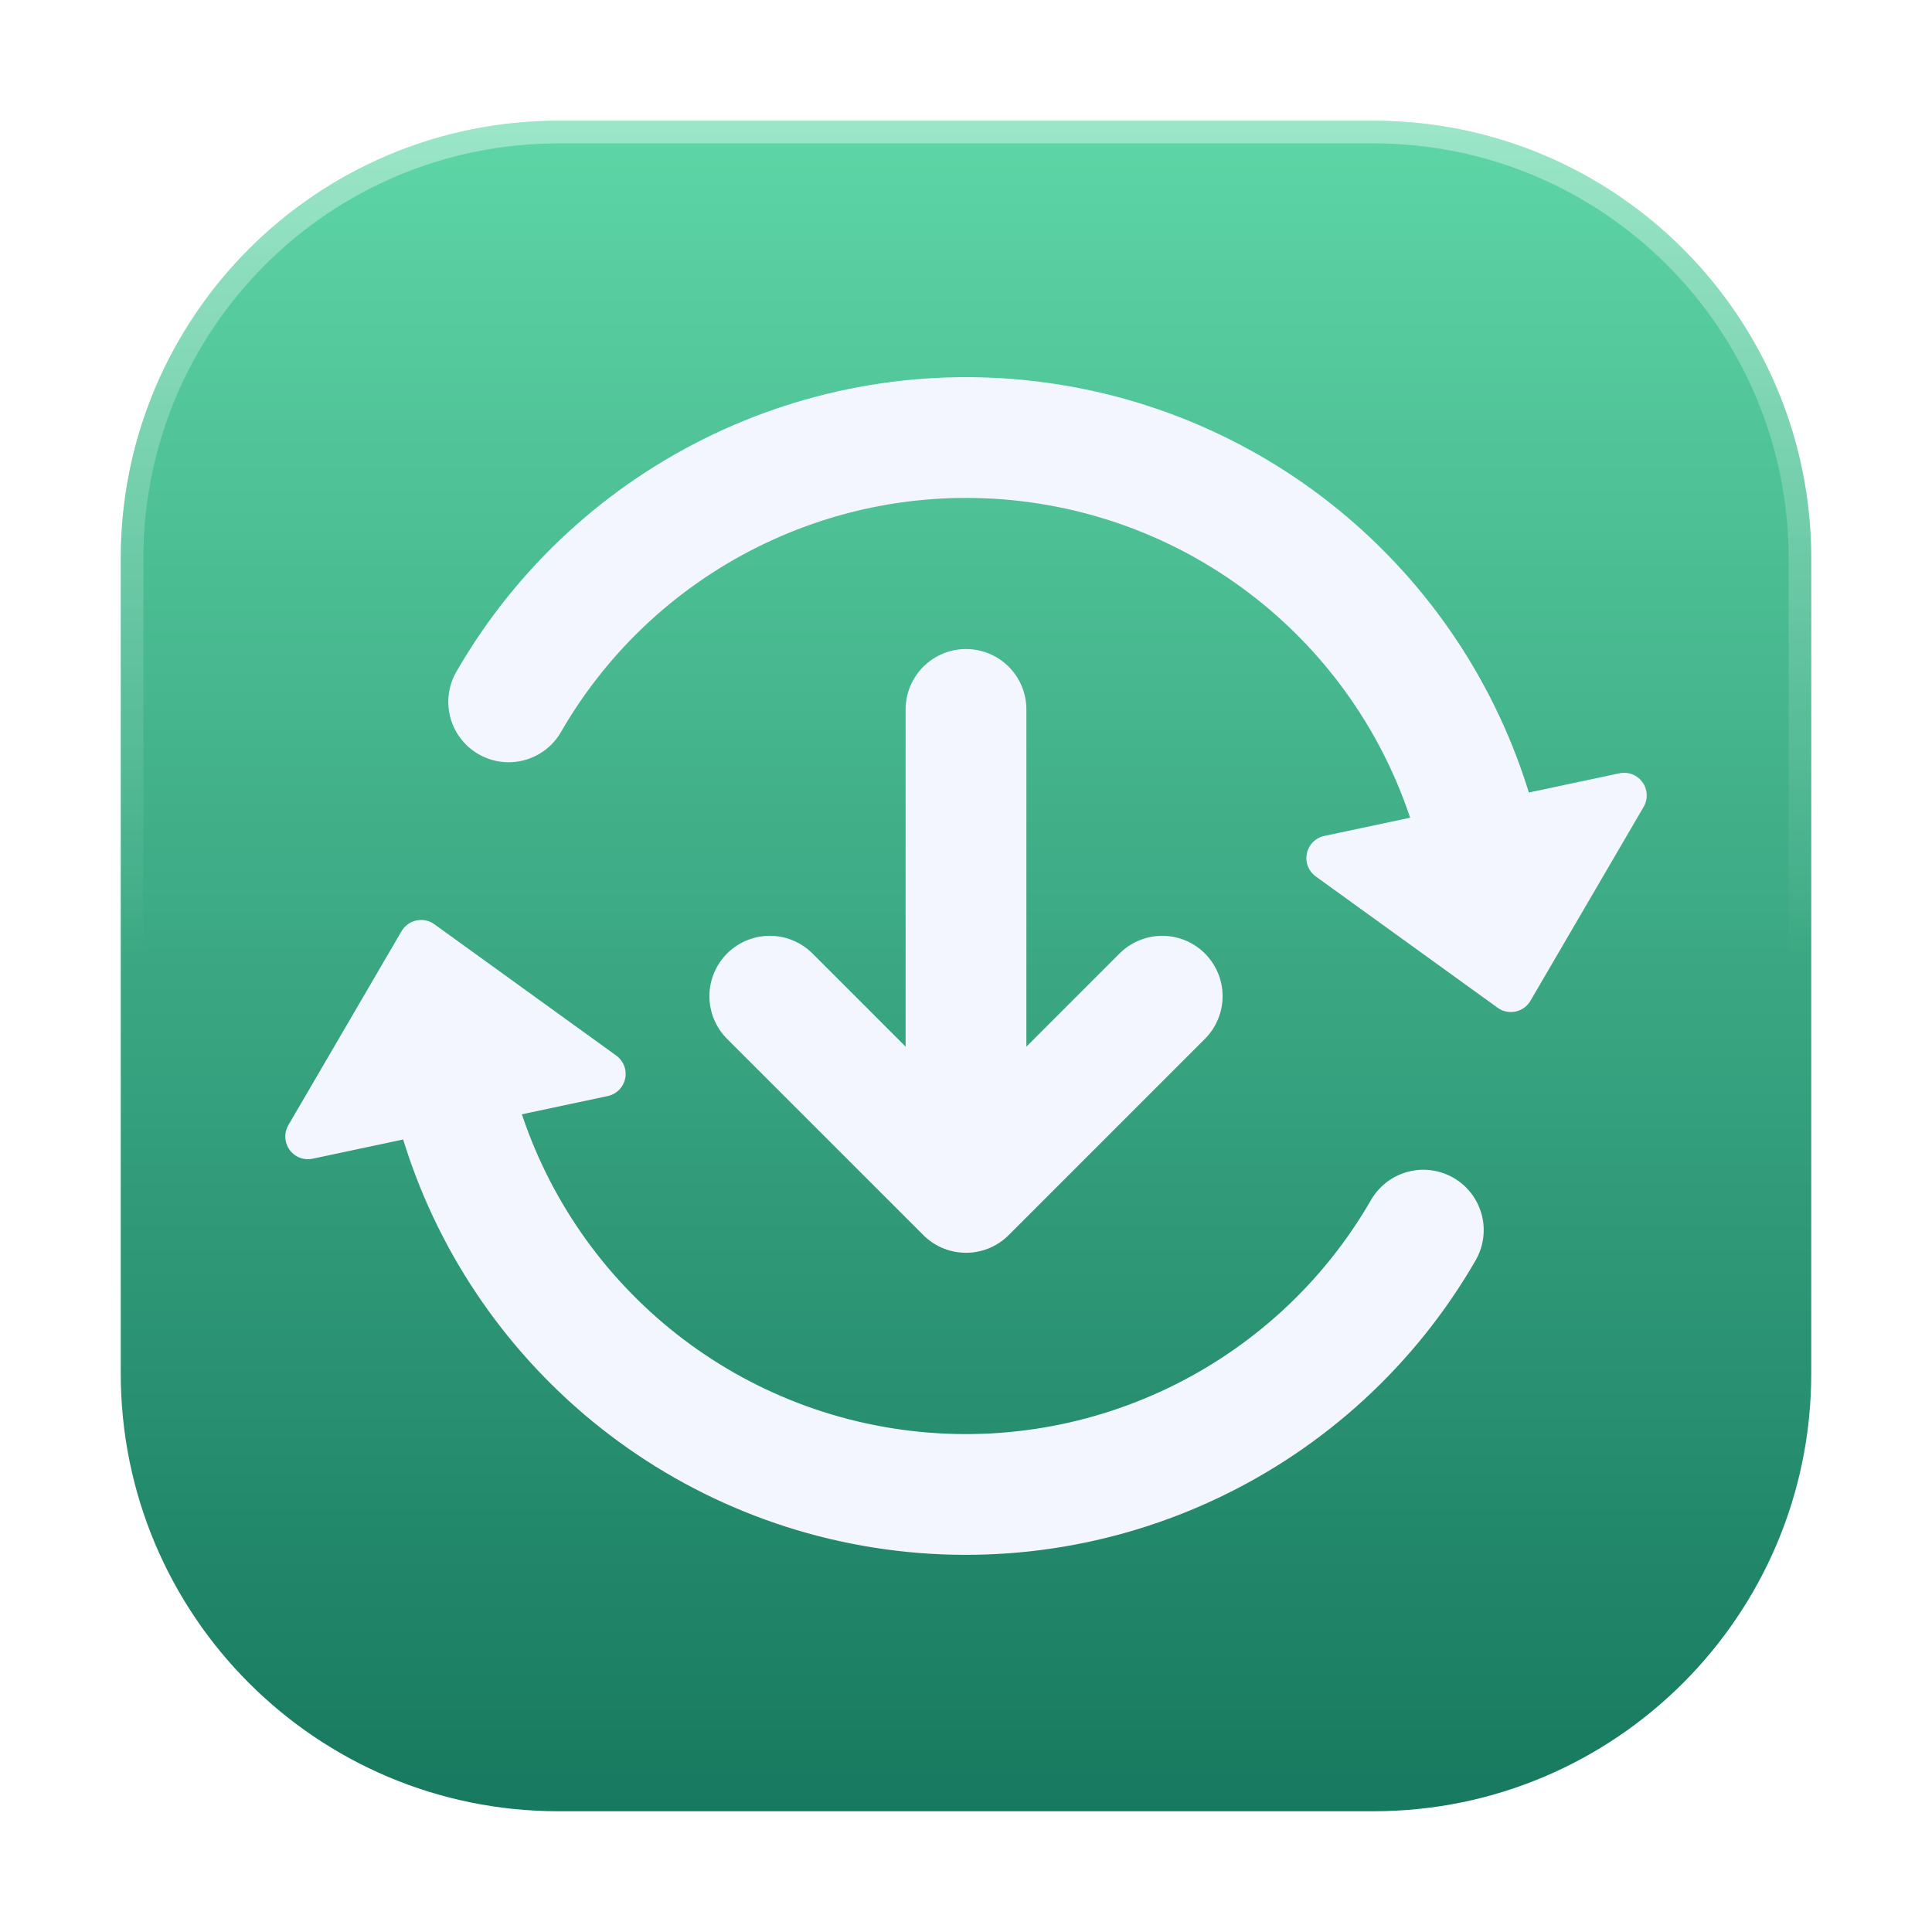
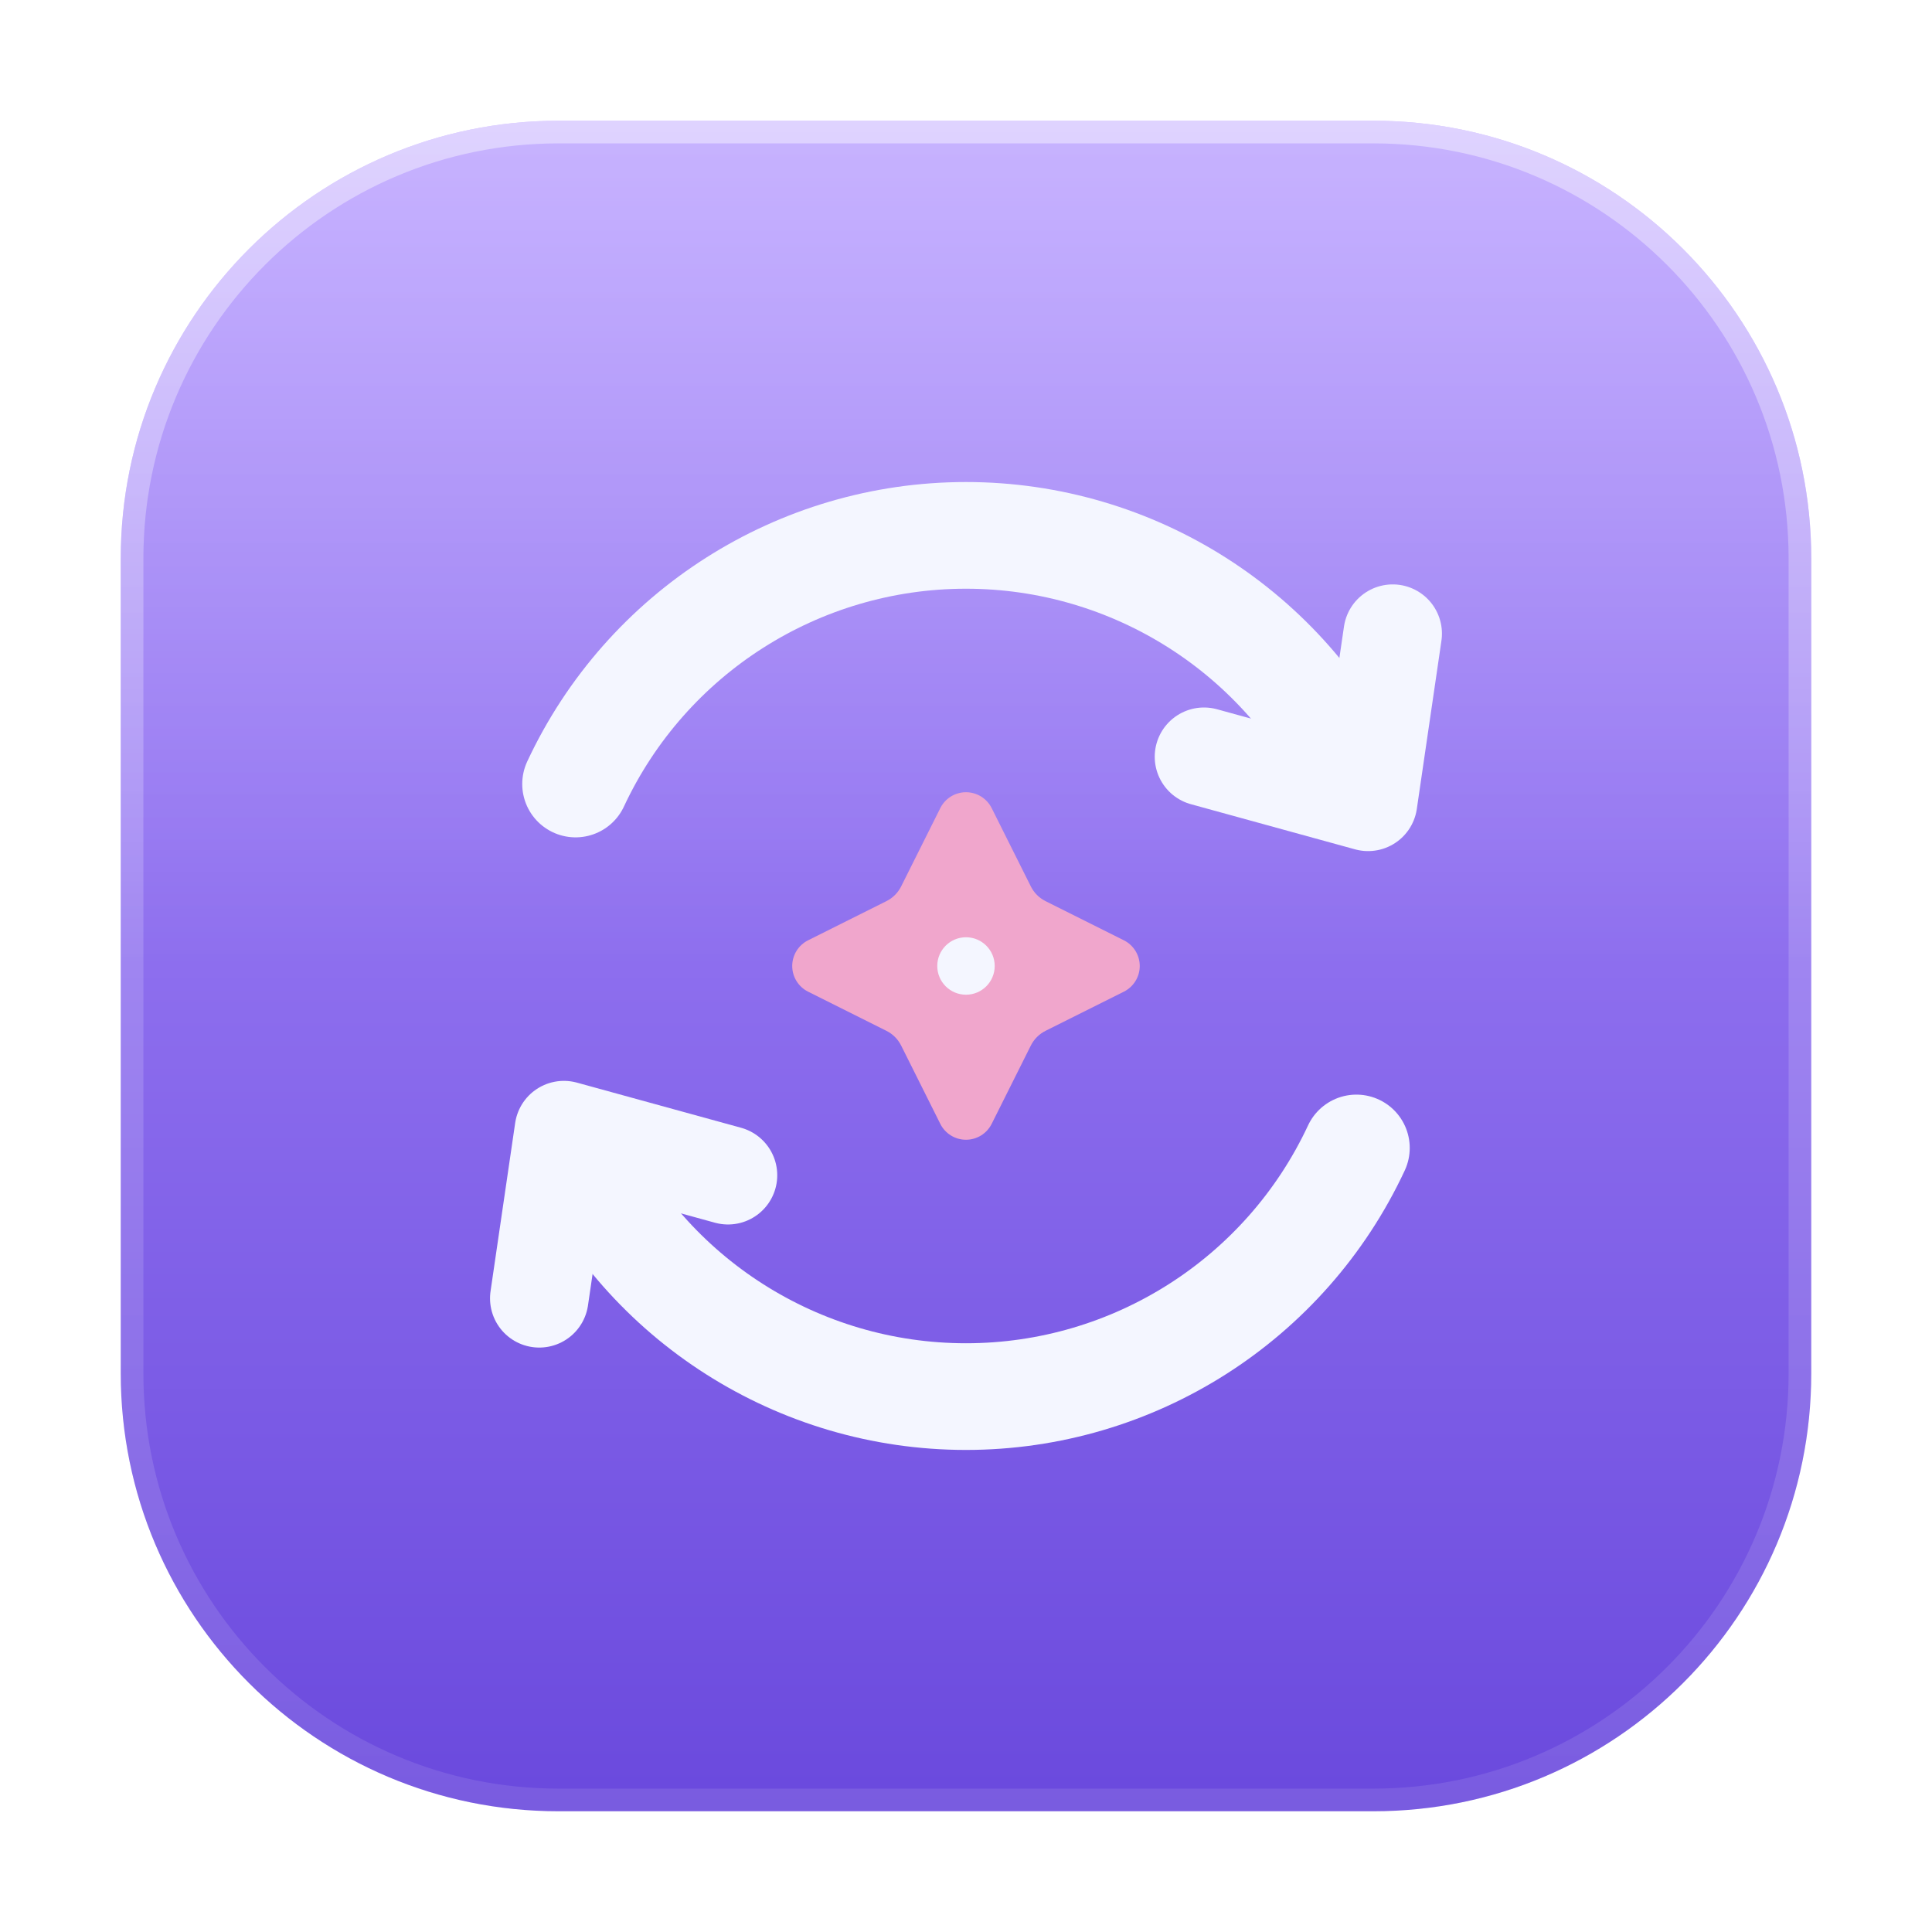
<svg xmlns="http://www.w3.org/2000/svg" viewBox="0 0 256 256">
  <defs>
-     <linearGradient id="g-atu" x1="0" y1="0" x2="0" y2="1">
-       <stop offset="0" stop-color="#5ED6A6" />
-       <stop offset="1" stop-color="#17795F" />
+     <linearGradient id="g-atu" gradientUnits="userSpaceOnUse" x1="0" y1="16" x2="0" y2="240">
+       <stop offset="0" stop-color="#B093FF" />
+       <stop offset="1" stop-color="#6A49DD" />
    </linearGradient>
-     <linearGradient id="b-atu" x1="0" y1="0" x2="0" y2="1">
-       <stop offset="0" stop-color="#FFFFFF" stop-opacity=".38" />
-       <stop offset=".5" stop-color="#FFFFFF" stop-opacity="0" />
+     <linearGradient id="v-atu" gradientUnits="userSpaceOnUse" x1="0" y1="16" x2="0" y2="128">
+       <stop offset="0" stop-color="#FFFFFF" stop-opacity=".3" />
+       <stop offset="1" stop-color="#FFFFFF" stop-opacity="0" />
+     </linearGradient>
+     <linearGradient id="b-atu" gradientUnits="userSpaceOnUse" x1="0" y1="16" x2="0" y2="240">
+       <stop offset="0" stop-color="#FFFFFF" stop-opacity=".42" />
+       <stop offset=".5" stop-color="#FFFFFF" stop-opacity=".16" />
+       <stop offset="1" stop-color="#FFFFFF" stop-opacity=".1" />
+     </linearGradient>
+     <linearGradient id="f-atu" gradientUnits="userSpaceOnUse" x1="0" y1="100.0" x2="0" y2="924.0">
+       <stop offset="0" stop-color="#B093FF" />
+       <stop offset="1" stop-color="#6A49DD" />
    </linearGradient>
  </defs>
  <rect x="16" y="16" width="224" height="224" rx="58" fill="url(#g-atu)" />
+   <path d="M16 128 V74 A58 58 0 0 1 74 16 H182 A58 58 0 0 1 240 74 V128 Z" fill="url(#v-atu)" />
  <rect x="17.5" y="17.5" width="221" height="221" rx="56.5" fill="none" stroke="url(#b-atu)" stroke-width="3" />
-   <path d="M67.4 93.0 A70 70 0 0 1 196.5 113.4" fill="none" stroke="#F4F6FF" stroke-width="16" stroke-linejoin="round" stroke-linecap="round" />
-   <path d="M215.2,105.4 L200.2,131.1 L176.1,113.7 Z" fill="#F4F6FF" stroke="#F4F6FF" stroke-width="6" stroke-linejoin="round" stroke-linecap="round" />
-   <path d="M188.6 163.0 A70 70 0 0 1 59.5 142.6" fill="none" stroke="#F4F6FF" stroke-width="16" stroke-linejoin="round" stroke-linecap="round" />
-   <path d="M40.8,150.6 L55.8,124.9 L79.9,142.3 Z" fill="#F4F6FF" stroke="#F4F6FF" stroke-width="6" stroke-linejoin="round" stroke-linecap="round" />
-   <path d="M128 94 V156" stroke="#F4F6FF" stroke-width="16" stroke-linejoin="round" stroke-linecap="round" />
-   <path d="M102 132 L128 158 L154 132" fill="none" stroke="#F4F6FF" stroke-width="16" stroke-linejoin="round" stroke-linecap="round" />
+   <g transform="matrix(0.27184 0 0 0.27184 -11.184 -11.184)">
+     <path d="M321.7 423.3 A210 210 0 0 1 702.3 423.3" fill="none" stroke="#F4F6FF" stroke-width="52" stroke-linejoin="round" stroke-linecap="round" />
+     <path d="M628 410 L708 432 L720 350" fill="none" stroke="#F4F6FF" stroke-width="48" stroke-linejoin="round" stroke-linecap="round" />
+     <path d="M702.3 600.7 A210 210 0 0 1 321.7 600.7" fill="none" stroke="#F4F6FF" stroke-width="52" stroke-linejoin="round" stroke-linecap="round" />
+     <path d="M396 614 L316 592 L304 674" fill="none" stroke="#F4F6FF" stroke-width="48" stroke-linejoin="round" stroke-linecap="round" />
+     <path d="M499.5 435 A14 14 0 0 1 524.5 435 L543.6 473.2 A16 16 0 0 0 550.8 480.4 L589 499.5 A14 14 0 0 1 589 524.5 L550.8 543.6 A16 16 0 0 0 543.6 550.8 L524.5 589 A14 14 0 0 1 499.5 589 L480.4 550.8 A16 16 0 0 0 473.2 543.6 L435 524.5 A14 14 0 0 1 435 499.5 L473.2 480.4 A16 16 0 0 0 480.4 473.2 Z" fill="#F0A6CC" />
+     <circle cx="512" cy="512" r="14" fill="#F4F6FF" />
+   </g>
</svg>
